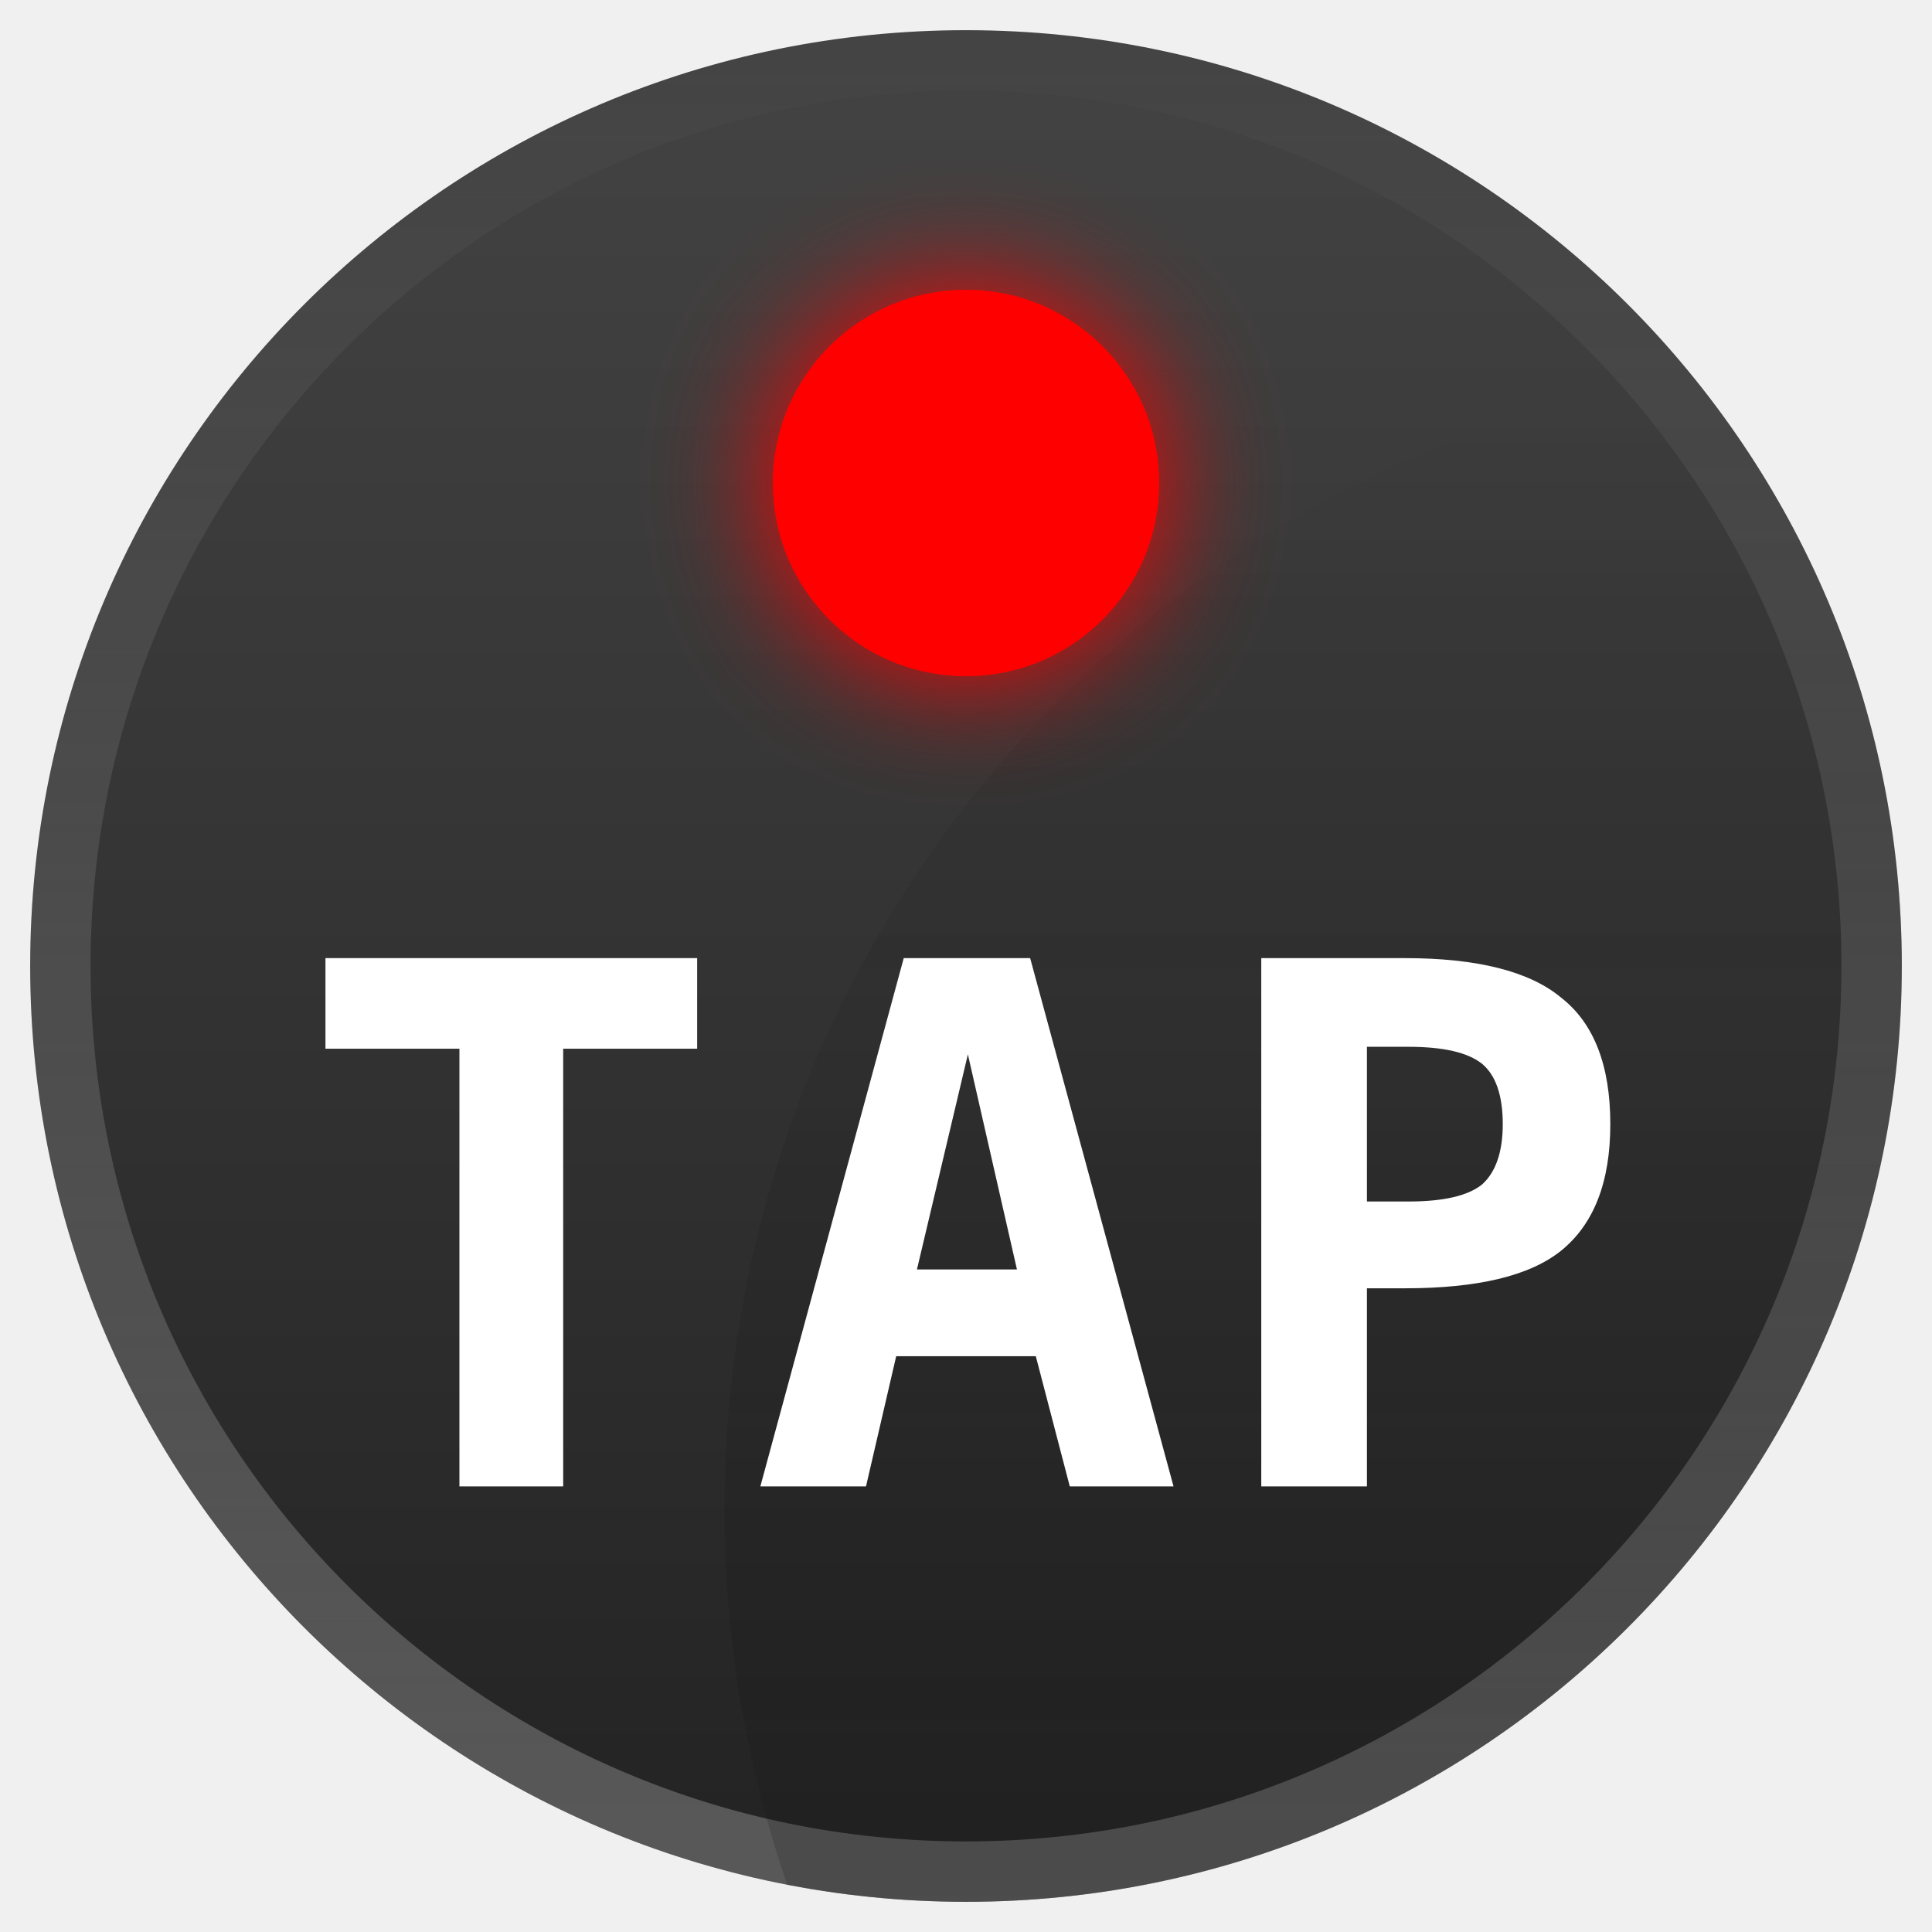
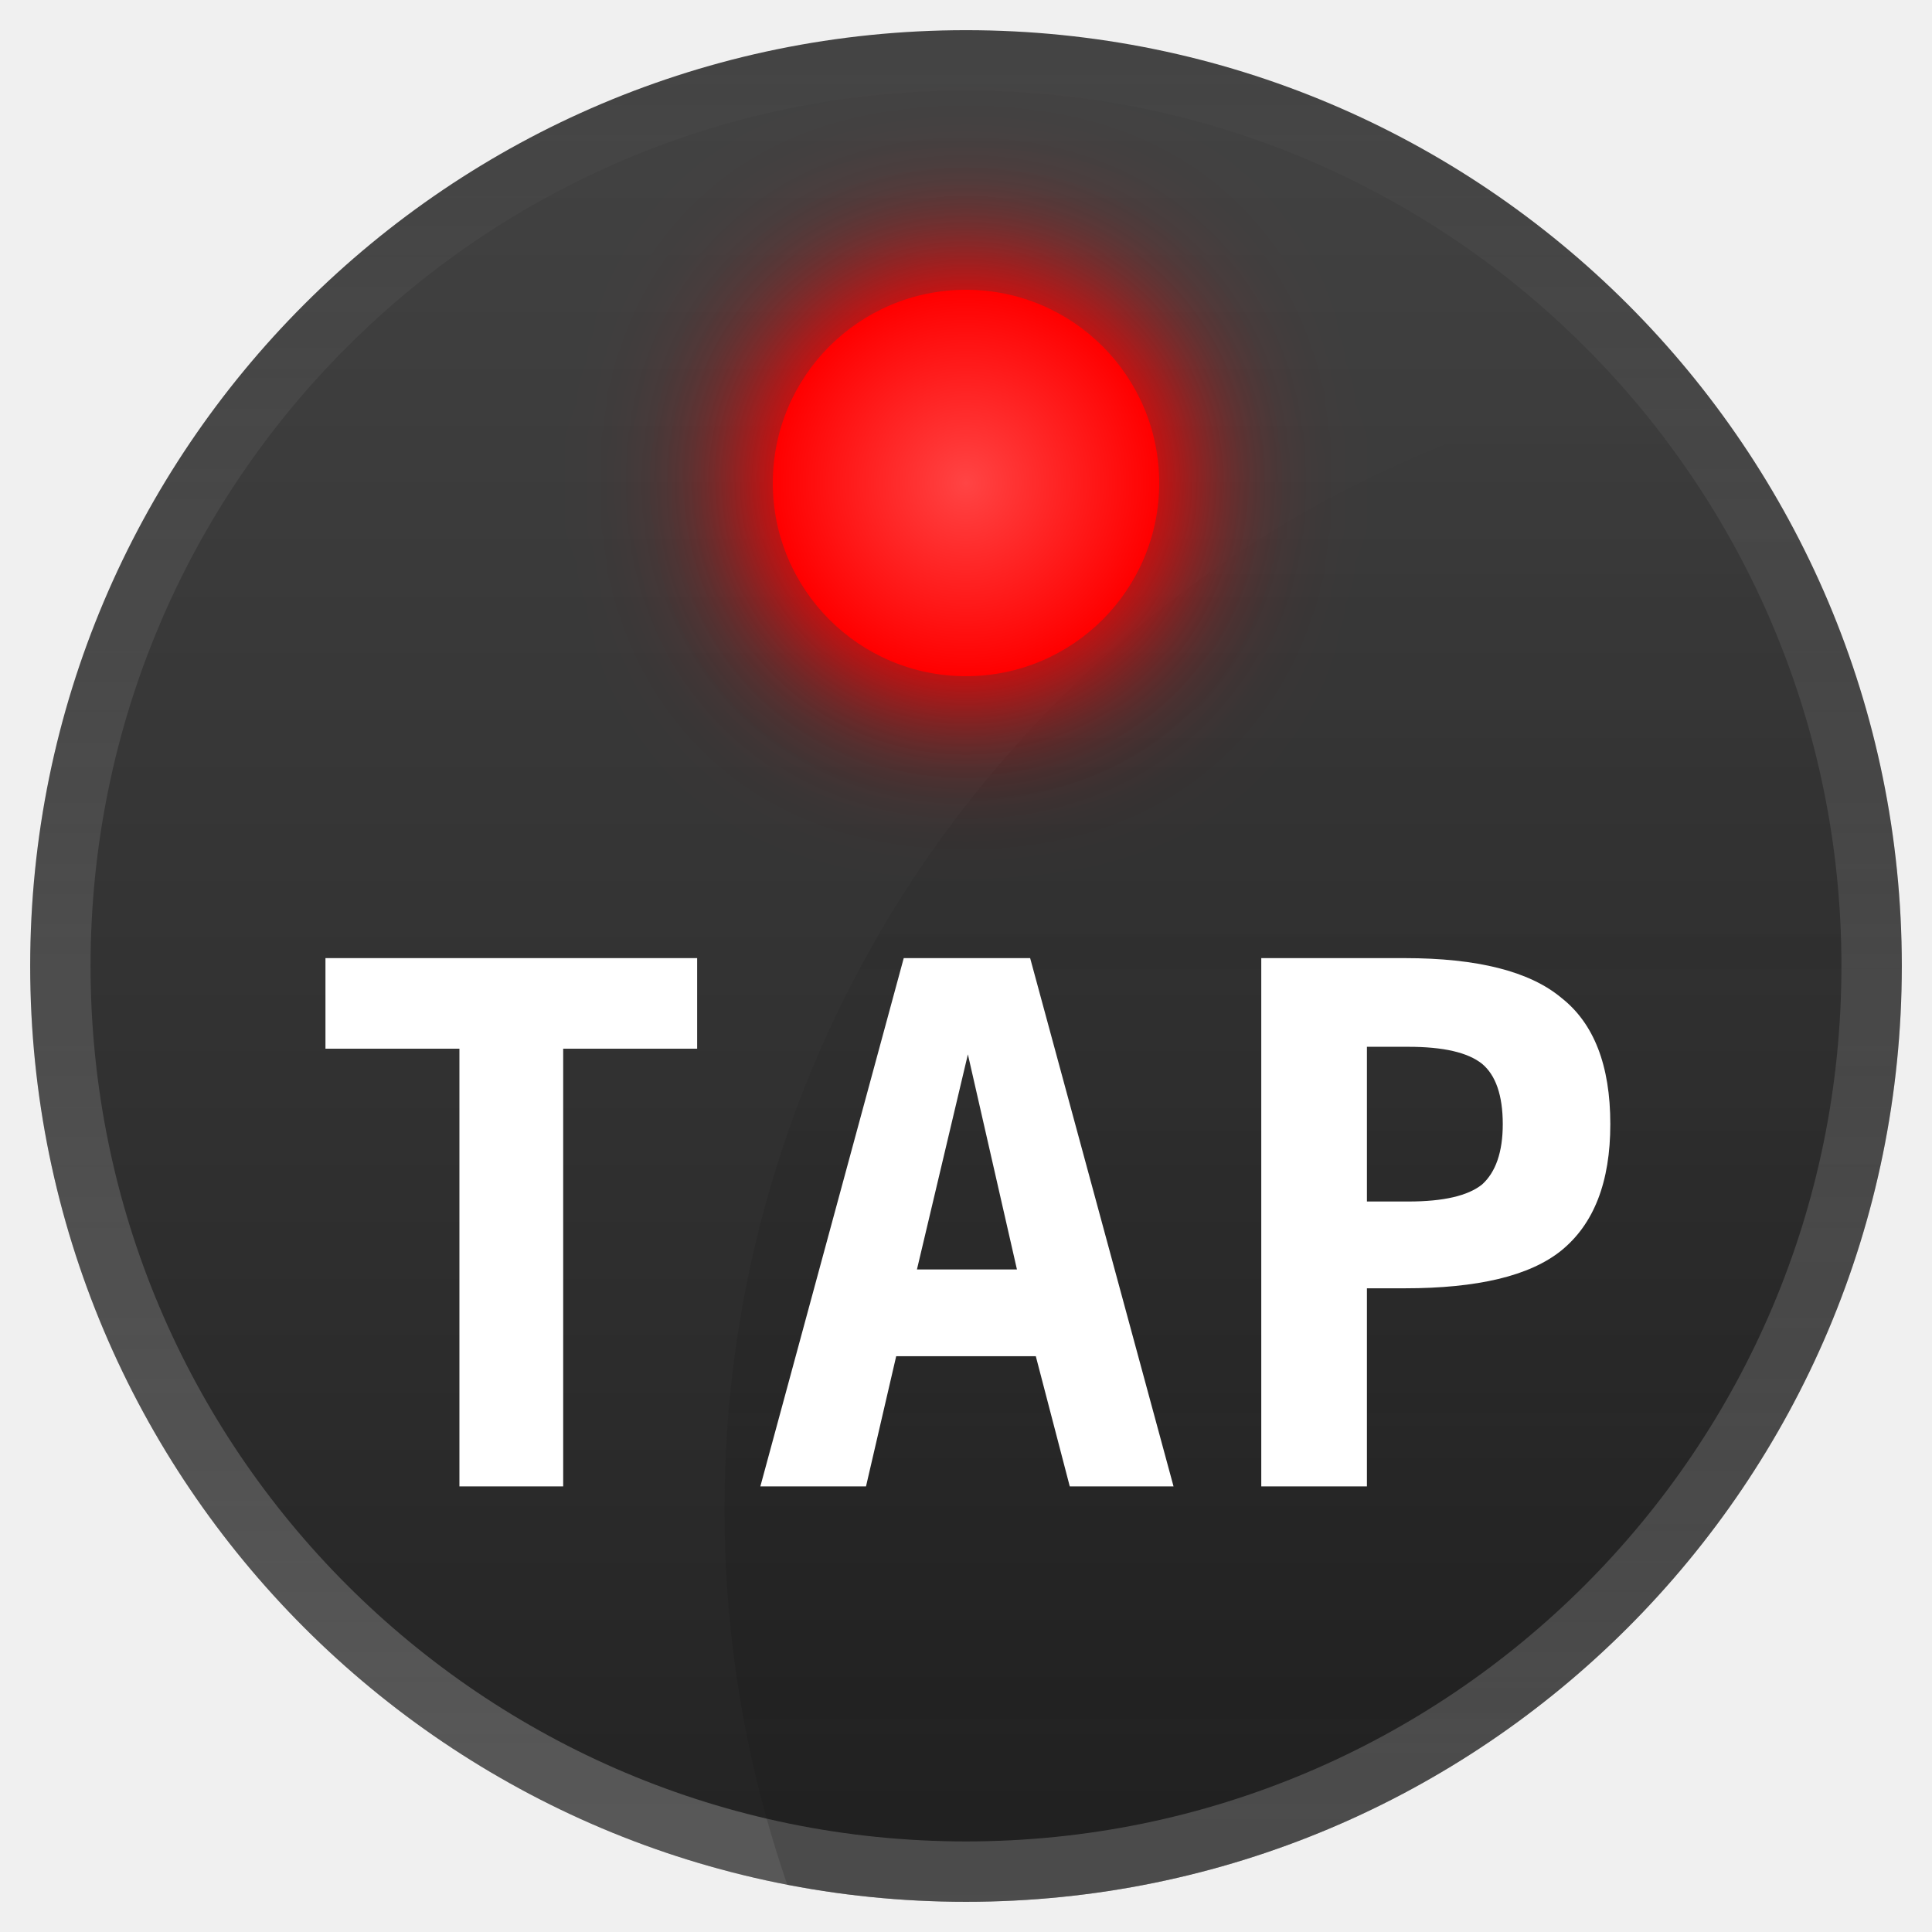
<svg xmlns="http://www.w3.org/2000/svg" xmlns:xlink="http://www.w3.org/1999/xlink" width="90" height="90" id="svg2" version="1.1">
  <defs id="defs4">
+     <linearGradient id="linearGradient3858">
+       <stop style="stop-color:#ff4444;stop-opacity:1;" offset="0" id="stop3860" />
+       <stop style="stop-color:#ff0000;stop-opacity:1;" offset="1" id="stop3862" />
+     </linearGradient>
    <linearGradient id="linearGradient3885">
      <stop style="stop-color:#222222;stop-opacity:1;" offset="0" id="stop3887" />
      <stop style="stop-color:#444444;stop-opacity:1;" offset="1" id="stop3889" />
    </linearGradient>
    <linearGradient id="linearGradient3877">
      <stop style="stop-color:#ffffff;stop-opacity:0.502;" offset="0" id="stop3879" />
      <stop style="stop-color:#ffffff;stop-opacity:0;" offset="1" id="stop3881" />
    </linearGradient>
+     <linearGradient xlink:href="#linearGradient3877" id="linearGradient3883" x1="10.5" y1="16.5" x2="10.5" y2="0.5" gradientUnits="userSpaceOnUse" />
+     <linearGradient xlink:href="#linearGradient3885" id="linearGradient3891" x1="11.5" y1="16.5" x2="11.5" y2="0.5" gradientUnits="userSpaceOnUse" />
    <linearGradient x1="14" y1="16" x2="14" y2="-3" id="linearGradient4647" xlink:href="#linearGradient4641" gradientUnits="userSpaceOnUse" />
    <linearGradient id="linearGradient4641">
      <stop id="stop4643" style="stop-color:#1a1a1a;stop-opacity:0.275" offset="0" />
      <stop id="stop4645" style="stop-color:#000000;stop-opacity:0" offset="1" />
    </linearGradient>
    <clipPath id="clipPath4657">
      <rect width="15.5" height="15.5" ry="7.75" x="-5.75" y="-5.75" id="rect4659" style="fill:#c73fbf;fill-opacity:0.494;stroke:none" />
    </clipPath>
    <linearGradient y2="-3" x2="14" y1="16" x1="14" gradientUnits="userSpaceOnUse" id="linearGradient4518" xlink:href="#linearGradient4641" />
    <filter id="filter4052" x="-0.384" width="1.768" y="-0.384" height="1.768" color-interpolation-filters="sRGB">
      <feGaussianBlur stdDeviation="0.384" id="feGaussianBlur4054" />
    </filter>
    <linearGradient xlink:href="#linearGradient3885" id="linearGradient3021" gradientUnits="userSpaceOnUse" x1="11.5" y1="16.5" x2="11.5" y2="0.5" />
    <linearGradient xlink:href="#linearGradient3877" id="linearGradient3023" gradientUnits="userSpaceOnUse" x1="10.5" y1="16.5" x2="10.5" y2="0.5" />
    <linearGradient xlink:href="#linearGradient4641" id="linearGradient3025" gradientUnits="userSpaceOnUse" x1="14" y1="16" x2="14" y2="-3" />
-     <linearGradient xlink:href="#linearGradient4641" id="linearGradient3098" gradientUnits="userSpaceOnUse" x1="14" y1="16" x2="14" y2="-3" />
+     <filter id="filter3854" x="-0.552" width="2.104" y="-0.552" height="2.104" color-interpolation-filters="sRGB">
+       <feGaussianBlur stdDeviation="0.552" id="feGaussianBlur3856" />
+     </filter>
+     <radialGradient xlink:href="#linearGradient3858" id="radialGradient3864" cx="4.5" cy="4.5" fx="4.5" fy="4.5" r="1.2" gradientUnits="userSpaceOnUse" />
+     <linearGradient xlink:href="#linearGradient4641" id="linearGradient3930" gradientUnits="userSpaceOnUse" x1="14" y1="16" x2="14" y2="-3" />
  </defs>
  <g id="layer1" transform="translate(0,-962.3622)">
-     <g id="g3035" transform="matrix(5.625,0,0,5.625,0,-4867.175)">
-       <path transform="translate(0.5,1035.862)" d="m 15.25,8.5 c 0,4.28 -3.47,7.75 -7.75,7.75 -4.28,0 -7.75,-3.47 -7.75,-7.75 0,-4.28 3.47,-7.75 7.75,-7.75 4.28,0 7.75,3.47 7.75,7.75 z" id="path3757" style="fill:url(#linearGradient3021);fill-opacity:1;stroke:none" />
-       <path transform="translate(0.5,1035.862)" d="M 15,8.5 C 15,12.642 11.642,16 7.5,16 3.358,16 0,12.642 0,8.5 0,4.358 3.358,1 7.5,1 11.642,1 15,4.358 15,8.5 z" id="path2987" style="fill:none;stroke:url(#linearGradient3023);stroke-width:0.5;stroke-miterlimit:4;stroke-opacity:0.498;stroke-dasharray:none" />
-       <path style="fill:url(#linearGradient3098);fill-opacity:1;stroke:none" id="path3235" clip-path="url(#clipPath4657)" transform="translate(6,1042.362)" d="m 19,6.5 a 9.5,9.5 0 1 1 -19,0 9.5,9.5 0 1 1 19,0 z" />
-       <rect ry="0" y="1036.362" x="0" height="16" width="16" id="rect3009" style="fill:none;stroke:none" />
-       <path style="fill:#ff0000;fill-opacity:1;stroke:none;filter:url(#filter4052)" id="path4034" d="M 5.7,4.5 C 5.7,5.163 5.163,5.7 4.5,5.7 3.837,5.7 3.3,5.163 3.3,4.5 3.3,3.837 3.837,3.3 4.5,3.3 c 0.663,0 1.2,0.537 1.2,1.2 z" transform="matrix(1.333333,0,0,1.333333,2,1034.362)" />
-       <path transform="matrix(1.333333,0,0,1.333333,2,1034.362)" d="M 5.7,4.5 C 5.7,5.163 5.163,5.7 4.5,5.7 3.837,5.7 3.3,5.163 3.3,4.5 3.3,3.837 3.837,3.3 4.5,3.3 c 0.663,0 1.2,0.537 1.2,1.2 z" id="path3075" style="fill:#ff0000;fill-opacity:1;stroke:none" />
-       <text id="text3866" y="1048.67" x="2.429" style="font-size:6px;font-style:normal;font-weight:bold;line-height:125%;letter-spacing:0.16px;word-spacing:0px;fill:#ffffff;fill-opacity:1;stroke:none;font-family:Sans;-inkscape-font-specification:Monospace Bold" xml:space="preserve">
-         <tspan style="font-size:6px;font-style:normal;font-variant:normal;font-weight:bold;font-stretch:normal;letter-spacing:0.16px;fill:#ffffff;fill-opacity:1;font-family:Monospace;-inkscape-font-specification:Monospace Bold" y="1048.67" x="2.429" id="tspan3868">TAP</tspan>
-       </text>
+     <g id="g3035">
+       <g id="g3866" transform="matrix(5.625,0,0,5.625,0,-4867.175)">
+         <path style="fill:url(#linearGradient3021);fill-opacity:1;stroke:none" id="path3757" d="m 15.25,8.5 c 0,4.28 -3.47,7.75 -7.75,7.75 -4.28,0 -7.75,-3.47 -7.75,-7.75 0,-4.28 3.47,-7.75 7.75,-7.75 4.28,0 7.75,3.47 7.75,7.75 z" transform="translate(0.5,1035.862)" />
+         <path style="fill:none;stroke:url(#linearGradient3023);stroke-width:0.5;stroke-miterlimit:4;stroke-opacity:0.498;stroke-dasharray:none" id="path2987" d="M 15,8.5 C 15,12.642 11.642,16 7.5,16 3.358,16 0,12.642 0,8.5 0,4.358 3.358,1 7.5,1 11.642,1 15,4.358 15,8.5 z" transform="translate(0.5,1035.862)" />
+         <path d="m 19,6.5 a 9.5,9.5 0 1 1 -19,0 9.5,9.5 0 1 1 19,0 z" transform="translate(6,1042.362)" clip-path="url(#clipPath4657)" id="path3235" style="fill:url(#linearGradient3930);fill-opacity:1;stroke:none" />
+         <path style="fill:#ff0000;fill-opacity:1;stroke:none;filter:url(#filter3854)" id="path3780" d="M 5.7,4.5 C 5.7,5.163 5.163,5.7 4.5,5.7 3.837,5.7 3.3,5.163 3.3,4.5 3.3,3.837 3.837,3.3 4.5,3.3 c 0.663,0 1.2,0.537 1.2,1.2 z" transform="matrix(1.333333,0,0,1.333333,2,1034.362)" />
+         <rect style="fill:none;stroke:none" id="rect3009" width="16" height="16" x="0" y="1036.362" ry="0" />
+         <path transform="matrix(1.333333,0,0,1.333333,2,1034.362)" d="M 5.7,4.5 C 5.7,5.163 5.163,5.7 4.5,5.7 3.837,5.7 3.3,5.163 3.3,4.5 3.3,3.837 3.837,3.3 4.5,3.3 c 0.663,0 1.2,0.537 1.2,1.2 z" id="path4034" style="fill:#ff0000;fill-opacity:1;stroke:none;filter:url(#filter4052)" />
+         <path style="fill:url(#radialGradient3864);fill-opacity:1;stroke:none" id="path3075" d="M 5.7,4.5 C 5.7,5.163 5.163,5.7 4.5,5.7 3.837,5.7 3.3,5.163 3.3,4.5 3.3,3.837 3.837,3.3 4.5,3.3 c 0.663,0 1.2,0.537 1.2,1.2 z" transform="matrix(1.333333,0,0,1.333333,2,1034.362)" />
+         <text xml:space="preserve" style="font-size:6px;font-style:normal;font-weight:bold;line-height:125%;letter-spacing:0.16px;word-spacing:0px;fill:#ffffff;fill-opacity:1;stroke:none;font-family:Sans;-inkscape-font-specification:Monospace Bold" x="2.429" y="1048.67" id="text3866">
+           <tspan id="tspan3868" x="2.429" y="1048.67" style="font-size:6px;font-style:normal;font-variant:normal;font-weight:bold;font-stretch:normal;letter-spacing:0.16px;fill:#ffffff;fill-opacity:1;font-family:Monospace;-inkscape-font-specification:Monospace Bold">TAP</tspan>
+         </text>
+       </g>
    </g>
  </g>
</svg>
